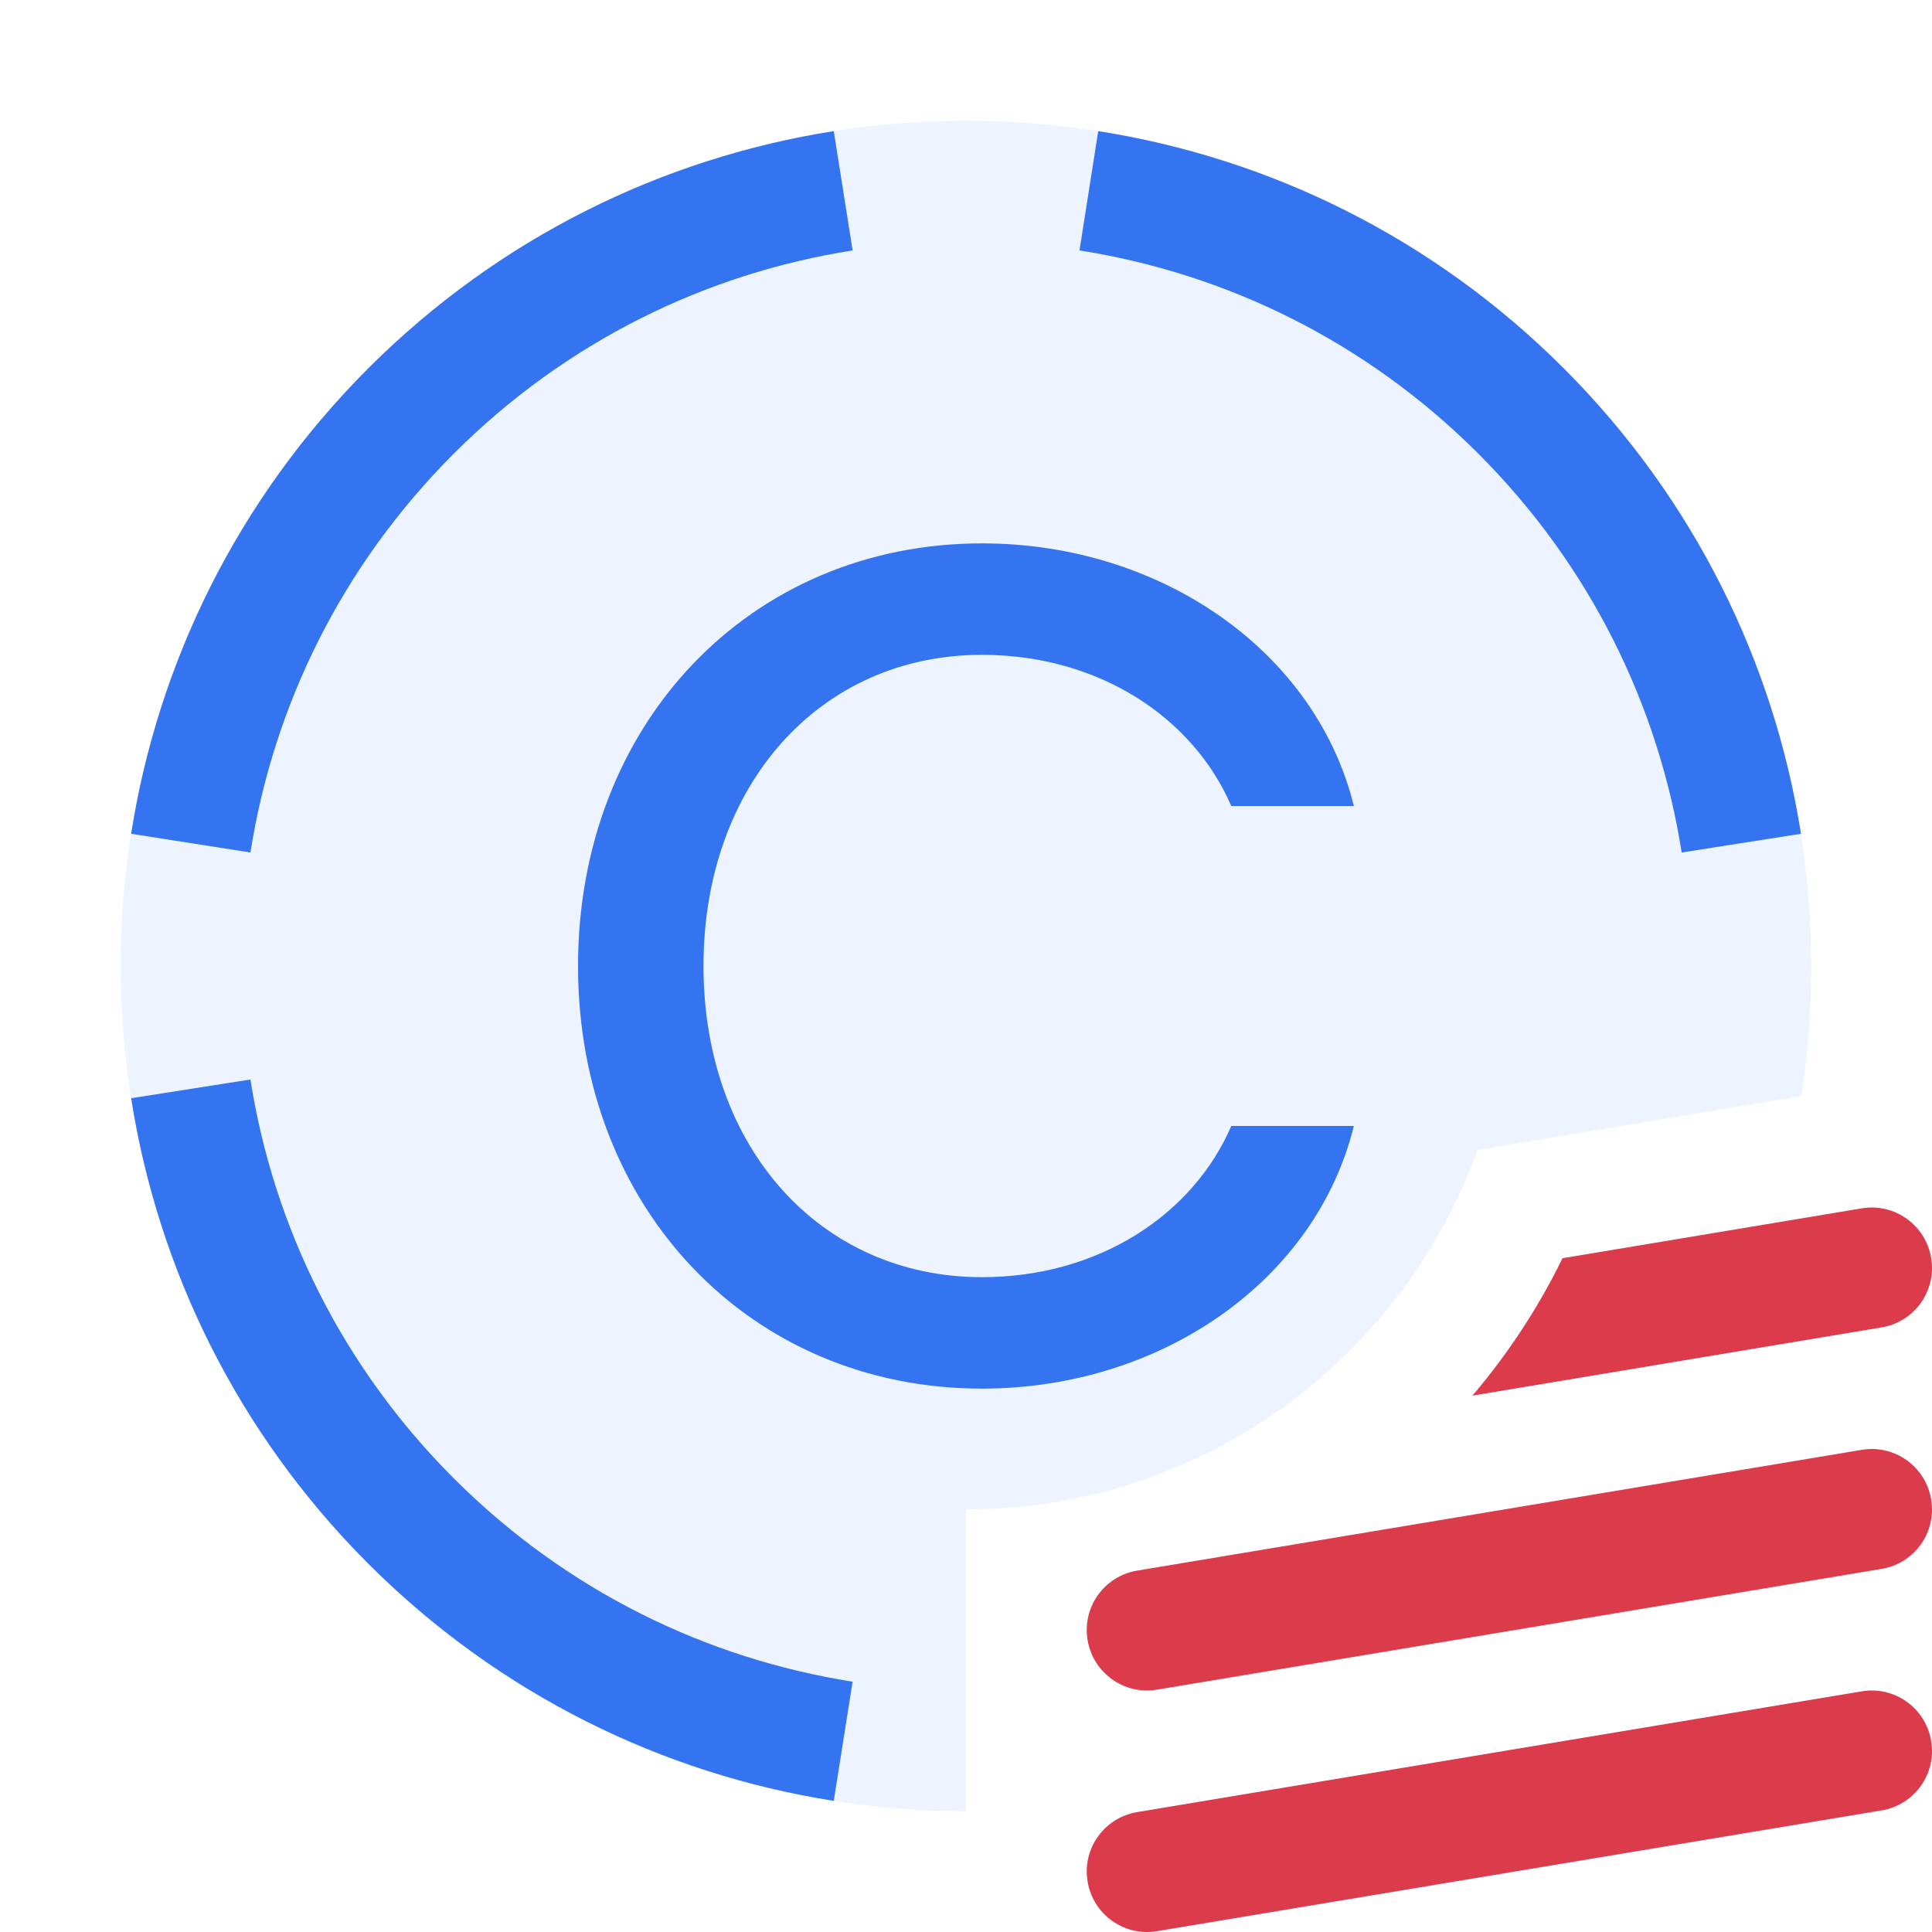
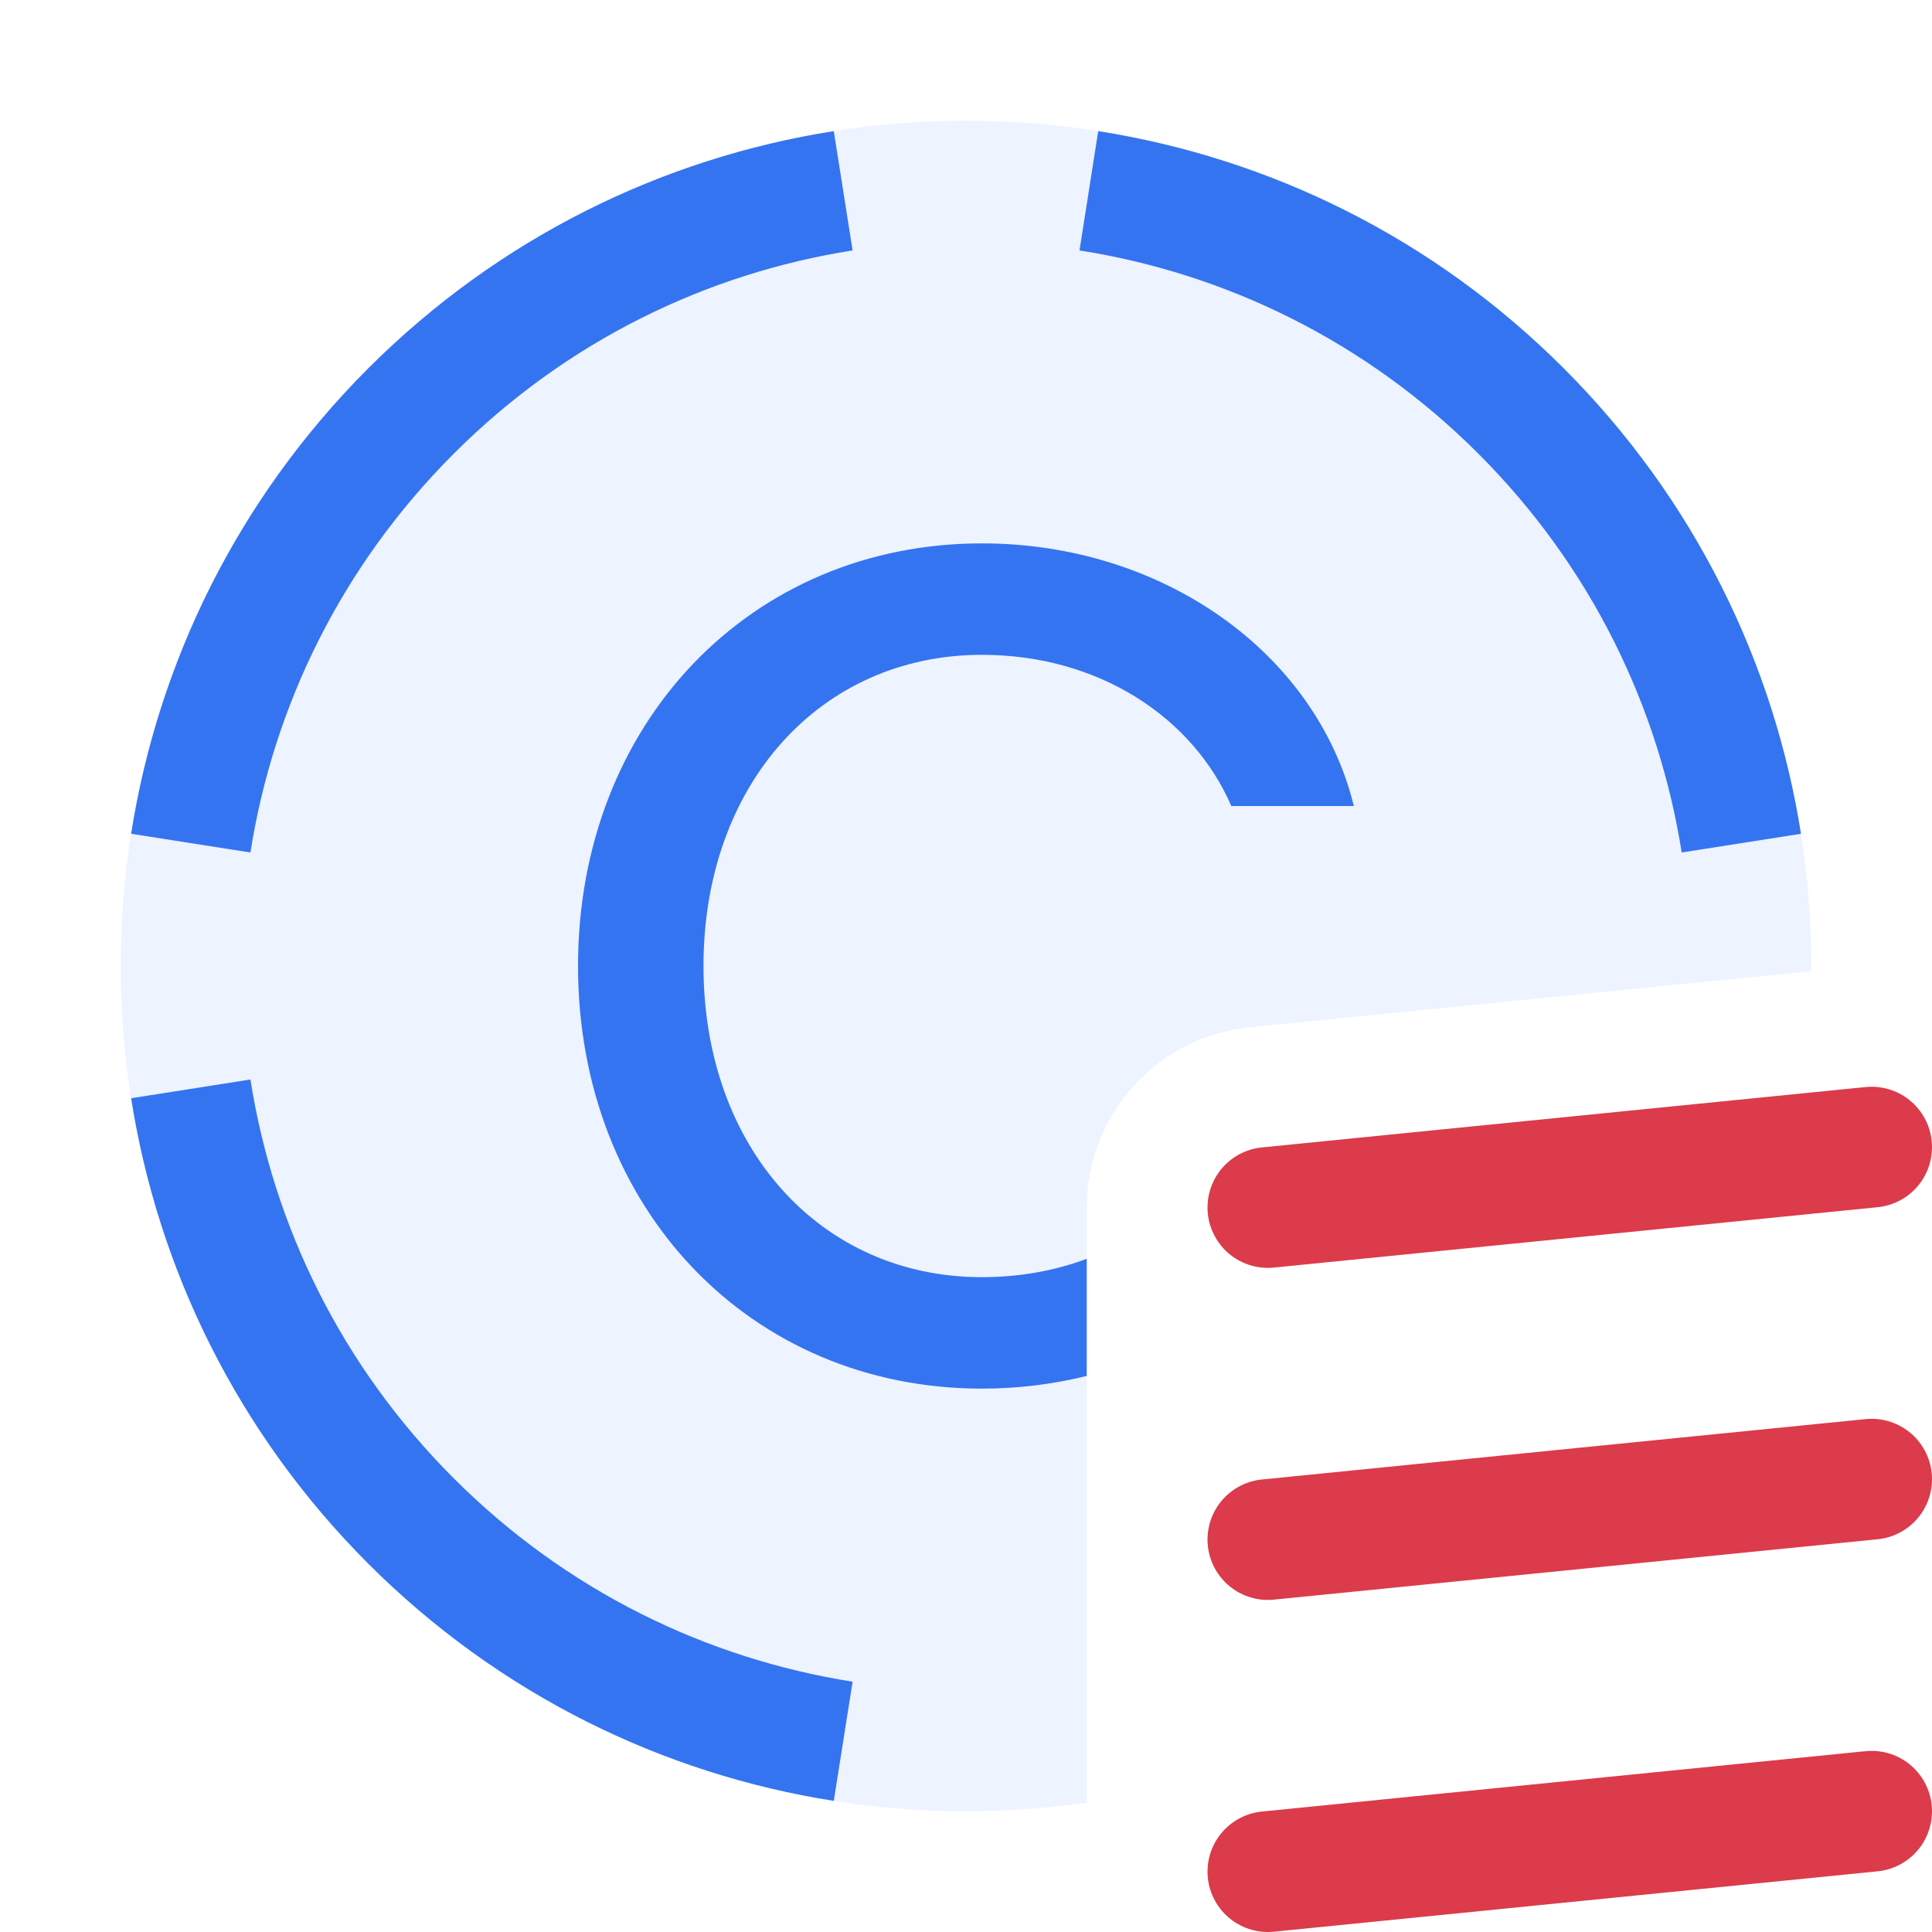
<svg xmlns="http://www.w3.org/2000/svg" width="16" height="16" viewBox="0 0 16 16" fill="none">
-   <path d="M15 8C15 8.366 14.972 8.726 14.918 9.076L12.236 9.523C11.611 11.259 9.951 12.5 8 12.5V15C4.134 15 1 11.866 1 8C1 4.134 4.134 1 8 1C11.866 1 15 4.134 15 8Z" fill="#EDF3FF" />
+   <path d="M15 8L15 8.043L10.351 8.507C9.577 8.585 8.999 9.238 9 10V14.929C8.673 14.976 8.34 15 8 15C4.134 15 1 11.866 1 8C1 4.134 4.134 1 8 1C11.866 1 15 4.134 15 8Z" fill="#EDF3FF" />
+   <path d="M7.061 2.074L6.905 1.086C5.494 1.308 4.138 1.963 3.05 3.05C1.963 4.138 1.308 5.494 1.086 6.905L2.074 7.06C2.264 5.851 2.825 4.69 3.758 3.757C4.691 2.824 5.851 2.264 7.061 2.074Z" fill="#3574F0" />
  <path d="M13.927 7.06L14.915 6.905C14.692 5.494 14.037 4.138 12.95 3.05C11.863 1.963 10.507 1.308 9.095 1.086L8.94 2.074C10.149 2.264 11.31 2.824 12.243 3.757C13.176 4.69 13.736 5.851 13.927 7.06Z" fill="#3574F0" />
-   <path d="M7.061 2.074L6.905 1.086C5.494 1.308 4.138 1.963 3.05 3.05C1.963 4.138 1.308 5.494 1.086 6.905L2.074 7.06C2.264 5.851 2.825 4.69 3.758 3.757C4.691 2.824 5.851 2.264 7.061 2.074Z" fill="#3574F0" />
-   <path d="M3.05 12.95C1.963 11.862 1.308 10.506 1.086 9.095L2.074 8.94C2.264 10.149 2.825 11.31 3.758 12.243C4.691 13.176 5.851 13.736 7.061 13.927L6.905 14.914C5.494 14.692 4.138 14.037 3.05 12.95Z" fill="#3574F0" />
-   <path d="M11.212 9.325C10.898 10.601 9.621 11.5 8.132 11.5C6.213 11.5 4.787 10.006 4.787 8C4.787 5.994 6.213 4.5 8.132 4.5C9.621 4.5 10.898 5.399 11.212 6.675H10.197C9.882 5.945 9.104 5.423 8.132 5.423C6.793 5.423 5.826 6.497 5.826 8C5.826 9.503 6.793 10.577 8.132 10.577C9.104 10.577 9.882 10.055 10.197 9.325H11.212Z" fill="#3574F0" />
-   <path d="M15.582 10.993L12.194 11.558C12.488 11.213 12.739 10.831 12.94 10.42L15.424 10.006C15.694 9.964 15.948 10.147 15.993 10.418C16.039 10.69 15.855 10.948 15.582 10.993Z" fill="#DB3B4B" />
-   <path d="M15.582 12.993C15.855 12.948 16.039 12.69 15.993 12.418C15.948 12.145 15.69 11.961 15.418 12.007L9.418 13.007C9.145 13.052 8.961 13.31 9.007 13.582C9.052 13.855 9.31 14.039 9.582 13.993L15.582 12.993Z" fill="#DB3B4B" />
-   <path d="M15.582 14.993C15.855 14.948 16.039 14.69 15.993 14.418C15.948 14.145 15.69 13.961 15.418 14.007L9.418 15.007C9.145 15.052 8.961 15.31 9.007 15.582C9.052 15.855 9.31 16.039 9.582 15.993L15.582 14.993Z" fill="#DB3B4B" />
+   <path d="M1.086 9.095C1.308 10.506 1.963 11.862 3.05 12.95C4.138 14.037 5.494 14.692 6.905 14.914L7.061 13.927C5.851 13.736 4.691 13.176 3.758 12.243C2.825 11.31 2.264 10.149 2.074 8.94L1.086 9.095Z" fill="#3574F0" />
+   <path d="M15.5 9.5L10.5 10M15.5 12.25L10.5 12.75M15.5 15L10.5 15.5" stroke="#DB3B4B" stroke-linecap="round" stroke-linejoin="round" />
+   <path d="M9 10.425V11.395C8.724 11.463 8.432 11.5 8.132 11.5C6.213 11.5 4.787 10.006 4.787 8C4.787 5.994 6.213 4.5 8.132 4.5C9.621 4.5 10.898 5.399 11.212 6.675H10.197C9.882 5.945 9.104 5.423 8.132 5.423C6.793 5.423 5.826 6.497 5.826 8C5.826 9.503 6.793 10.577 8.132 10.577C8.445 10.577 8.737 10.523 9 10.425Z" fill="#3574F0" />
</svg>
